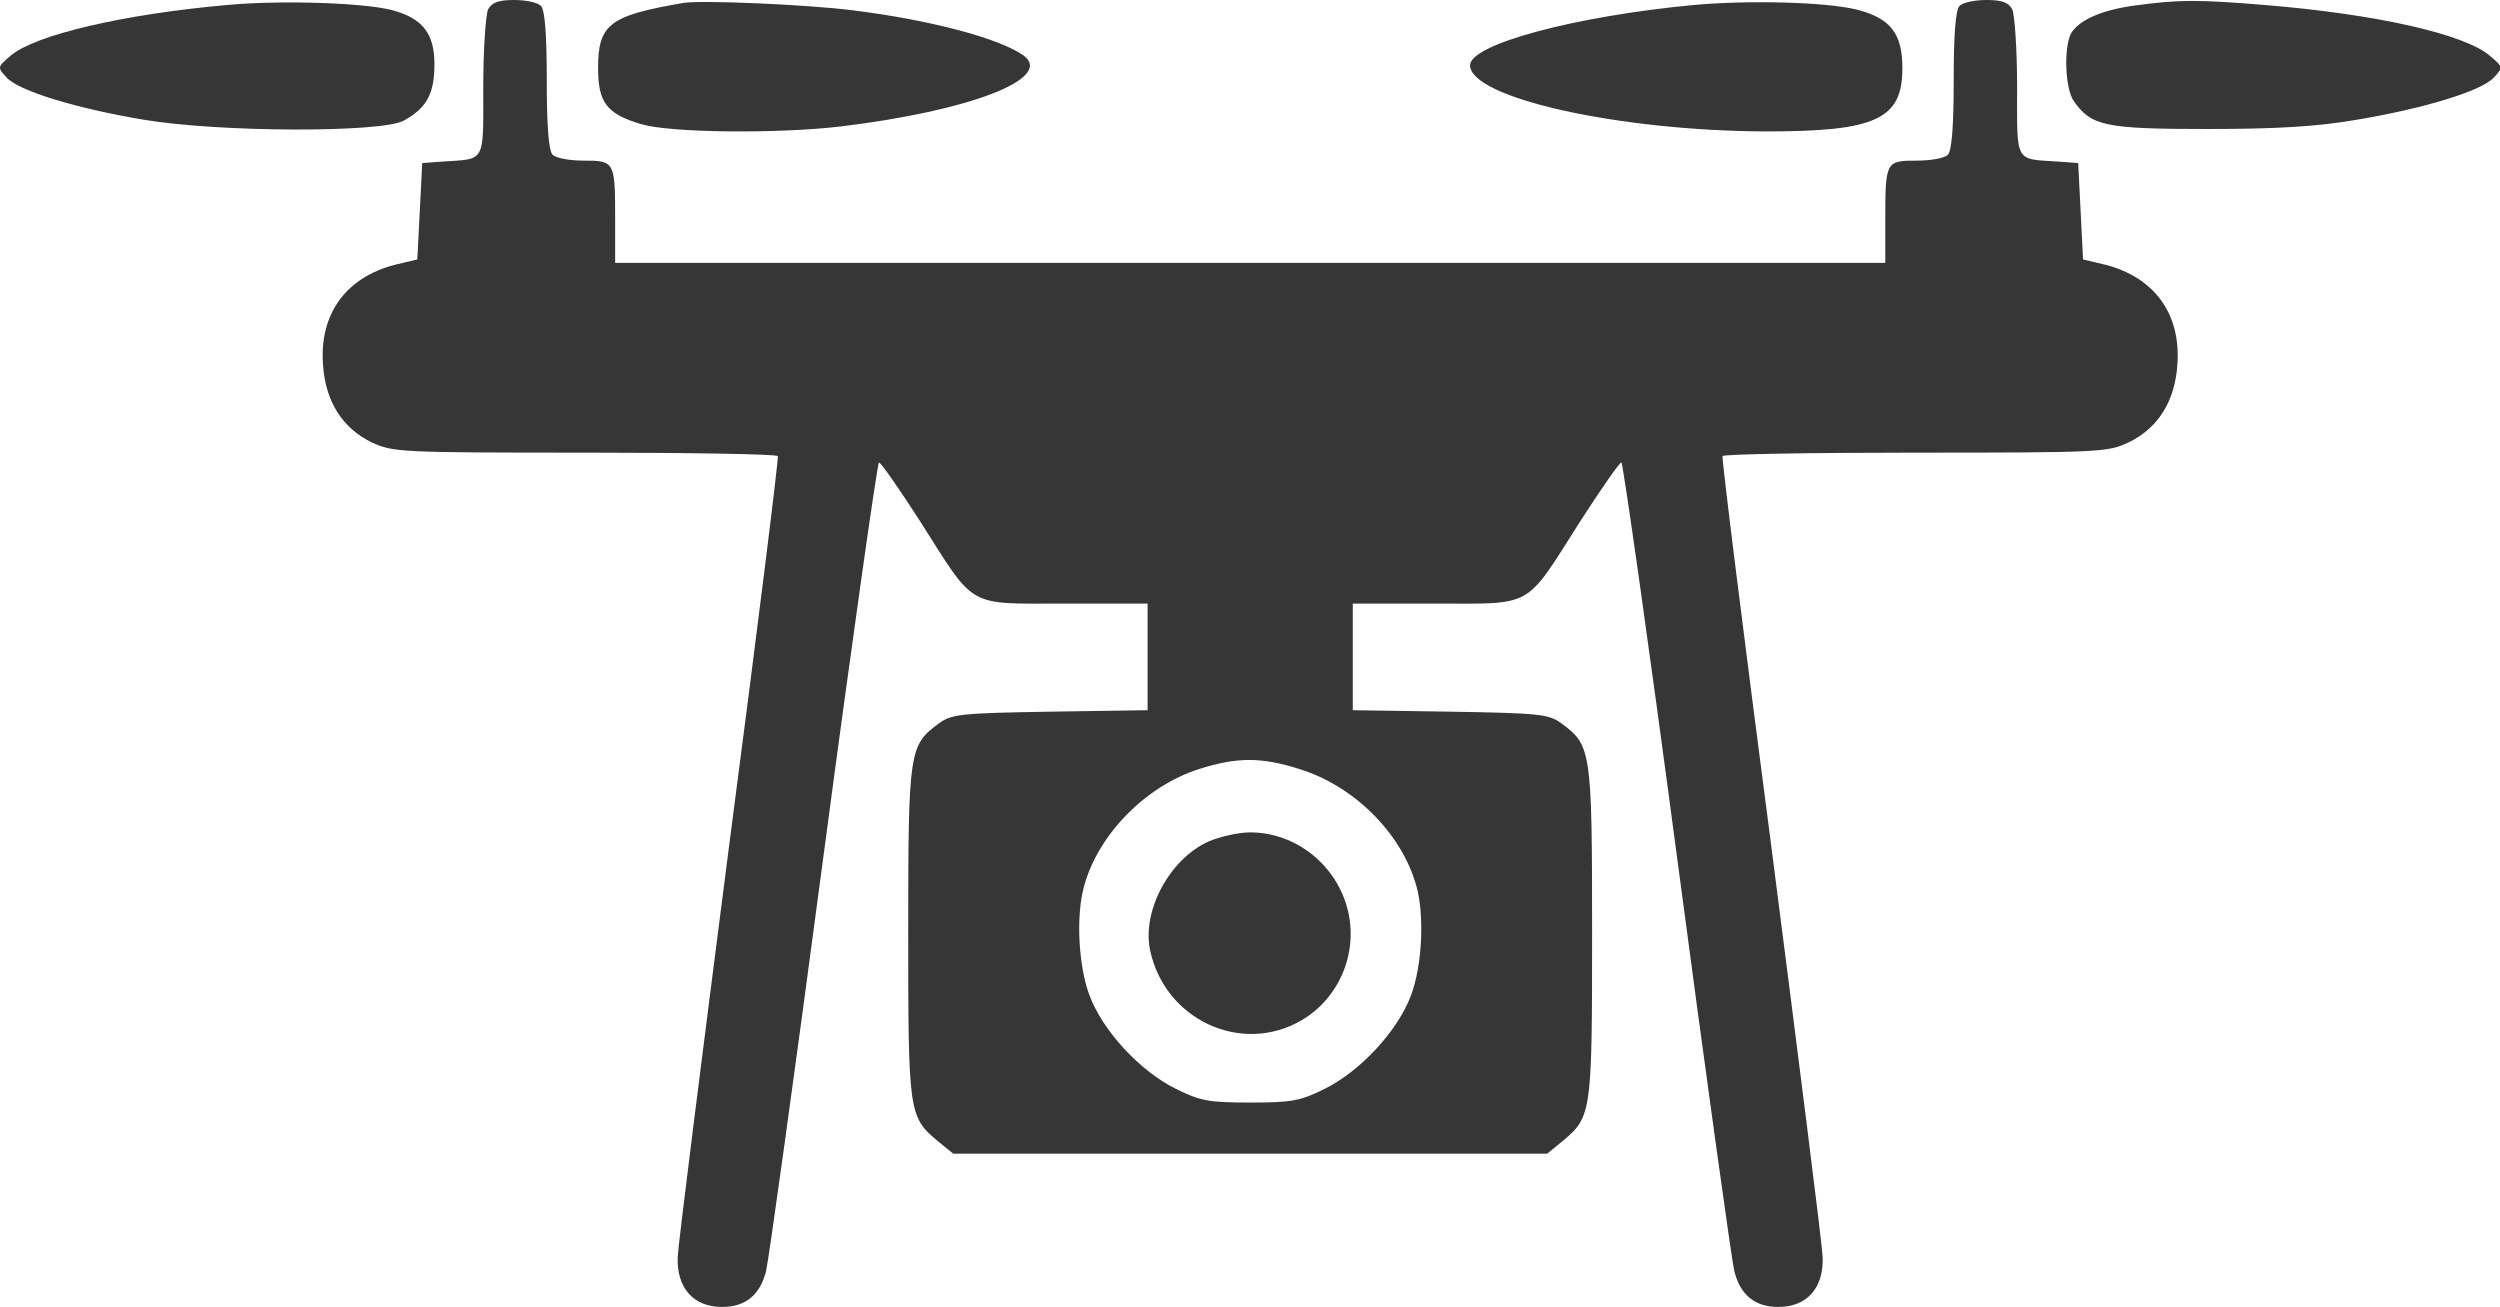
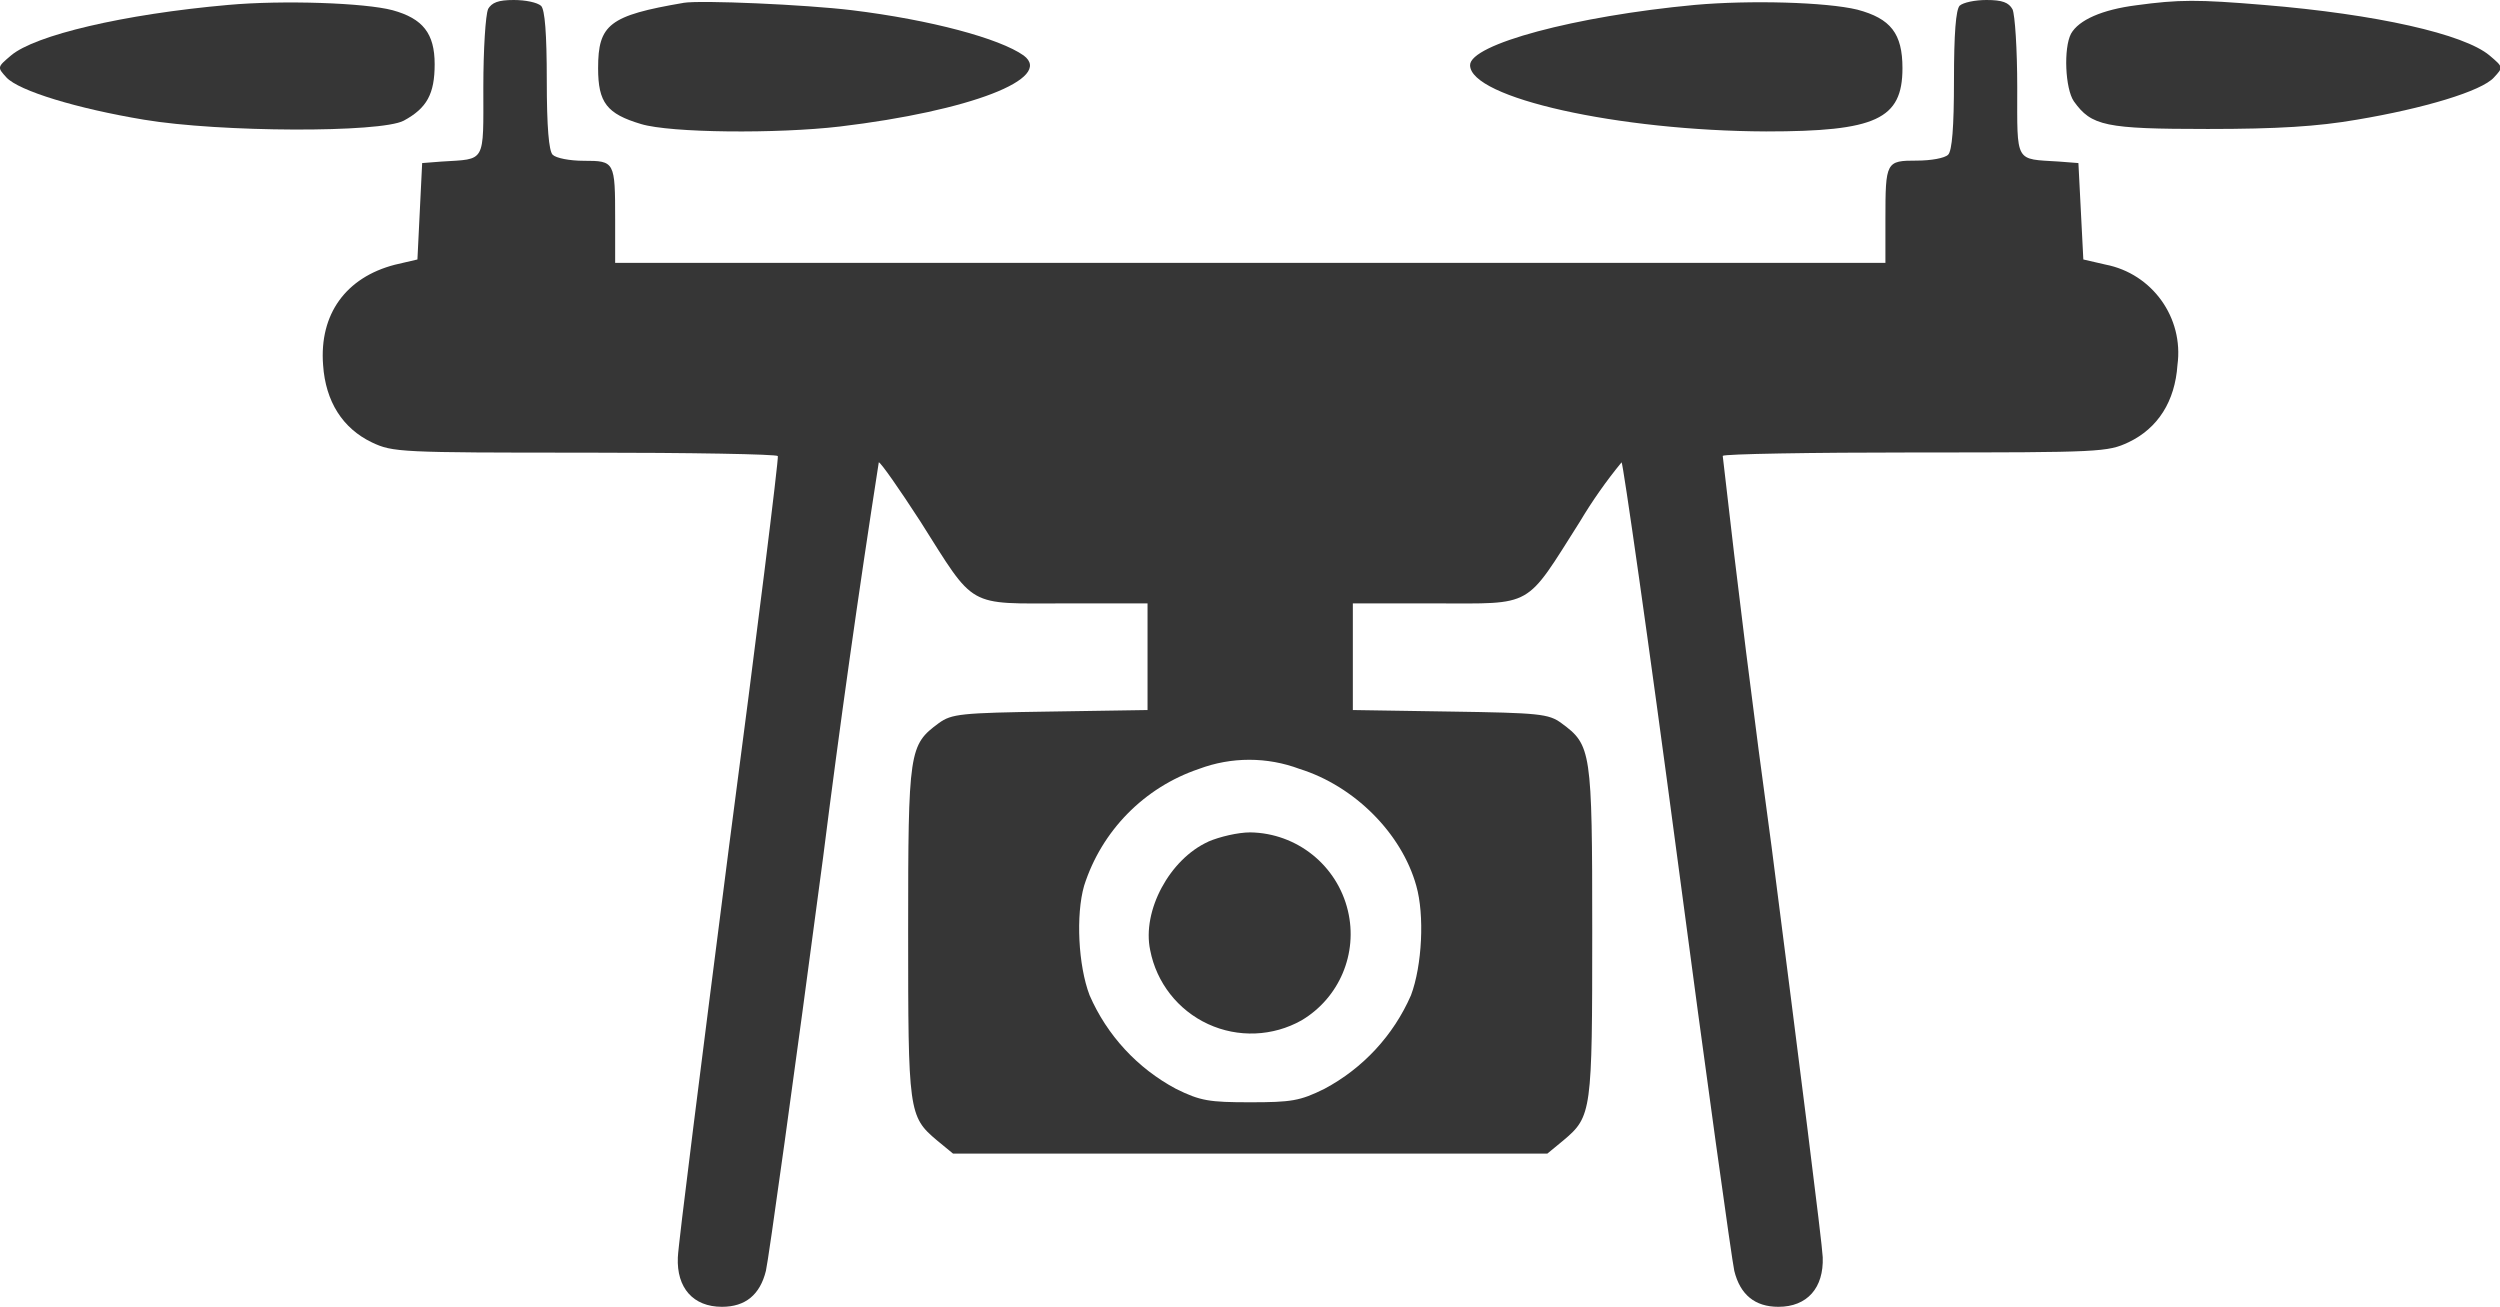
- <svg xmlns="http://www.w3.org/2000/svg" width="132" height="69" fill="none">
-   <path d="M12.052.258C6.507.745 1.838 1.851.575 2.93c-.723.616-.723.616-.232 1.156.644.72 3.713 1.645 7.248 2.236 3.998.668 12.51.693 13.723.051 1.212-.668 1.624-1.414 1.624-2.981 0-1.619-.619-2.416-2.218-2.853-1.446-.386-5.778-.54-8.668-.282ZM25.774.488c-.129.283-.258 2.108-.258 4.112 0 4.061.155 3.778-2.192 3.933l-1.031.077-.258 5.088-1.187.283c-2.579.668-3.999 2.595-3.792 5.294.128 1.927 1.031 3.341 2.579 4.087 1.109.513 1.47.538 11.246.538 5.545 0 10.137.079 10.188.181.051.128-1.109 9.407-2.58 20.639-1.445 11.23-2.683 20.997-2.708 21.666-.051 1.617.826 2.621 2.348 2.621 1.237 0 2.012-.642 2.321-1.901.129-.514 1.496-10.333 3.018-21.821 1.522-11.463 2.863-20.869 2.94-20.869.103 0 1.083 1.413 2.192 3.136 2.94 4.626 2.399 4.317 7.635 4.317h4.358v5.63l-5.133.077c-4.72.077-5.21.127-5.881.615-1.573 1.157-1.625 1.415-1.625 10.977 0 9.534.026 9.792 1.522 11.05l.851.695h31.365l.851-.695c1.496-1.258 1.52-1.516 1.52-11.05 0-9.562-.051-9.819-1.623-10.977-.671-.488-1.161-.538-5.882-.615l-5.132-.077v-5.63h4.359c5.234 0 4.693.309 7.634-4.317 1.11-1.723 2.09-3.136 2.193-3.136.076 0 1.419 9.406 2.939 20.869 1.522 11.488 2.89 21.308 3.019 21.821.31 1.26 1.082 1.901 2.321 1.901 1.522 0 2.399-1.004 2.347-2.621-.025-.669-1.264-10.435-2.709-21.666-1.469-11.231-2.631-20.51-2.578-20.639.051-.102 4.642-.181 10.189-.181 9.775 0 10.136-.025 11.244-.538 1.548-.746 2.45-2.16 2.579-4.087.207-2.699-1.211-4.627-3.791-5.294l-1.187-.283-.256-5.088-1.032-.077c-2.347-.155-2.194.128-2.194-3.933 0-2.004-.128-3.829-.257-4.112C106.045.128 105.708 0 104.884 0c-.619 0-1.238.128-1.42.309-.206.206-.309 1.465-.309 3.932 0 2.467-.103 3.727-.31 3.932-.18.18-.901.308-1.649.308-1.626 0-1.652.052-1.652 3.11v2.287H32.48v-2.287c0-3.058-.025-3.11-1.65-3.11-.749 0-1.47-.128-1.65-.308-.207-.205-.31-1.465-.31-3.932 0-2.467-.103-3.727-.31-3.932C28.38.128 27.76 0 27.142 0c-.825 0-1.16.128-1.367.488ZM68.617 40.608c2.889.898 5.392 3.393 6.166 6.168.439 1.543.31 4.216-.284 5.783-.696 1.875-2.685 4.01-4.565 4.936-1.29.642-1.754.719-3.921.719-2.167 0-2.631-.077-3.92-.719-1.884-.926-3.869-3.061-4.566-4.936-.593-1.567-.723-4.24-.284-5.783.748-2.724 3.249-5.269 6.061-6.168 2.012-.642 3.3-.642 5.313 0Z" fill="#363636" />
-   <path d="M63.794 44.438c-2.037.926-3.507 3.649-3.069 5.731.774 3.677 4.823 5.553 7.995 3.702 1.985-1.158 2.991-3.547 2.451-5.783-.568-2.391-2.734-4.138-5.159-4.138-.645 0-1.625.232-2.219.488ZM36.092.154c-3.92.668-4.513 1.131-4.513 3.444 0 1.825.464 2.416 2.268 2.956 1.55.462 7.172.514 10.5.128 6.861-.822 11.322-2.544 9.699-3.752-1.265-.9-4.902-1.876-9.054-2.39-2.476-.308-7.996-.54-8.899-.386ZM89.484.258C83.165.848 77.62 2.339 77.62 3.444c0 1.722 7.841 3.47 15.63 3.496 5.804 0 7.196-.642 7.196-3.341 0-1.824-.619-2.622-2.373-3.084-1.649-.412-5.675-.514-8.589-.256ZM112.776.283c-1.78.231-3.018.771-3.43 1.491-.387.77-.31 2.904.154 3.572.928 1.311 1.652 1.465 7.068 1.465 3.661 0 5.802-.129 7.867-.488 3.534-.591 6.603-1.517 7.248-2.236.49-.54.49-.54-.233-1.156-1.341-1.131-5.958-2.185-11.916-2.672-3.481-.283-4.488-.283-6.758.025Z" fill="#363636" />
+ <svg xmlns="http://www.w3.org/2000/svg" width="132" height="69" viewBox="0 0 132 69" role="img" aria-label="Квадрокоптер" fill="none">
+   <path d="M12.05.26C6.51.75 1.84 1.86.58 2.93c-.73.62-.73.62-.24 1.16C1 4.8 4.06 5.73 7.6 6.32c4 .67 12.51.7 13.72.05 1.22-.66 1.63-1.41 1.63-2.98 0-1.62-.62-2.41-2.22-2.85C19.27.15 14.94 0 12.05.26ZM25.77.49c-.13.28-.25 2.1-.25 4.11 0 4.06.15 3.78-2.2 3.93l-1.03.08-.25 5.09-1.2.28c-2.57.67-3.99 2.6-3.78 5.3.13 1.92 1.03 3.34 2.58 4.08 1.1.52 1.47.54 11.24.54 5.55 0 10.14.08 10.19.18.05.13-1.1 9.4-2.58 20.64-1.44 11.23-2.68 21-2.7 21.67C35.72 68 36.6 69 38.12 69c1.24 0 2.01-.64 2.32-1.9.13-.52 1.5-10.34 3.02-21.83a727.78 727.78 0 0 1 2.94-20.86c.1 0 1.08 1.4 2.2 3.13 2.93 4.63 2.4 4.32 7.63 4.32h4.36v5.63l-5.14.08c-4.72.07-5.2.12-5.88.61-1.57 1.16-1.62 1.42-1.62 10.98 0 9.53.02 9.79 1.52 11.05l.85.7H81.7l.85-.7c1.5-1.26 1.52-1.52 1.52-11.05 0-9.56-.05-9.82-1.63-10.98-.67-.49-1.16-.54-5.88-.61l-5.13-.08v-5.63h4.36c5.23 0 4.7.3 7.63-4.32a25.53 25.53 0 0 1 2.2-3.13c.07 0 1.42 9.4 2.94 20.86 1.52 11.5 2.89 21.31 3.01 21.83.31 1.26 1.09 1.9 2.33 1.9 1.52 0 2.4-1 2.34-2.62-.02-.67-1.26-10.44-2.7-21.67a902.33 902.33 0 0 1-2.58-20.64c.05-.1 4.64-.18 10.19-.18 9.77 0 10.13-.02 11.24-.54 1.55-.74 2.45-2.16 2.58-4.08a4.75 4.75 0 0 0-3.8-5.3L110 13.7l-.26-5.09-1.03-.08c-2.34-.15-2.2.13-2.2-3.93 0-2-.12-3.83-.25-4.11-.2-.36-.54-.49-1.37-.49-.61 0-1.23.13-1.42.3-.2.21-.3 1.47-.3 3.94 0 2.47-.1 3.73-.31 3.93-.18.18-.9.31-1.65.31-1.63 0-1.66.05-1.66 3.11v2.29H32.48v-2.29c0-3.06-.02-3.1-1.65-3.1-.75 0-1.47-.14-1.65-.32-.2-.2-.31-1.46-.31-3.93s-.1-3.73-.3-3.93C28.37.13 27.75 0 27.13 0c-.82 0-1.16.13-1.37.49ZM68.62 40.6c2.89.9 5.39 3.4 6.16 6.17.44 1.54.31 4.21-.28 5.78a10.23 10.23 0 0 1-4.57 4.94c-1.29.64-1.75.71-3.92.71-2.16 0-2.63-.07-3.92-.71a10.22 10.22 0 0 1-4.56-4.94c-.6-1.57-.73-4.24-.29-5.78a9.58 9.58 0 0 1 6.06-6.17 7.56 7.56 0 0 1 5.32 0Z" fill="#363636" />
+   <path d="M63.8 44.44c-2.04.92-3.51 3.65-3.07 5.73a5.43 5.43 0 0 0 8 3.7 5.3 5.3 0 0 0 2.44-5.78 5.38 5.38 0 0 0-5.16-4.14c-.64 0-1.62.23-2.22.49ZM36.1.15c-3.93.67-4.52 1.14-4.52 3.45 0 1.82.46 2.41 2.27 2.95 1.55.47 7.17.52 10.5.13 6.86-.82 11.32-2.54 9.7-3.75-1.27-.9-4.9-1.88-9.06-2.39-2.47-.3-8-.54-8.9-.39ZM89.48.26c-6.31.59-11.86 2.08-11.86 3.18 0 1.73 7.84 3.47 15.63 3.5 5.8 0 7.2-.64 7.2-3.34 0-1.83-.62-2.62-2.38-3.09C96.42.11 92.4 0 89.48.26ZM112.78.28c-1.78.23-3.02.77-3.43 1.5-.4.76-.31 2.9.15 3.57.93 1.3 1.65 1.46 7.07 1.46 3.66 0 5.8-.13 7.87-.49 3.53-.59 6.6-1.51 7.24-2.23.5-.54.5-.54-.23-1.16-1.34-1.13-5.96-2.18-11.92-2.67-3.48-.29-4.48-.29-6.75.02Z" fill="#363636" />
</svg>
